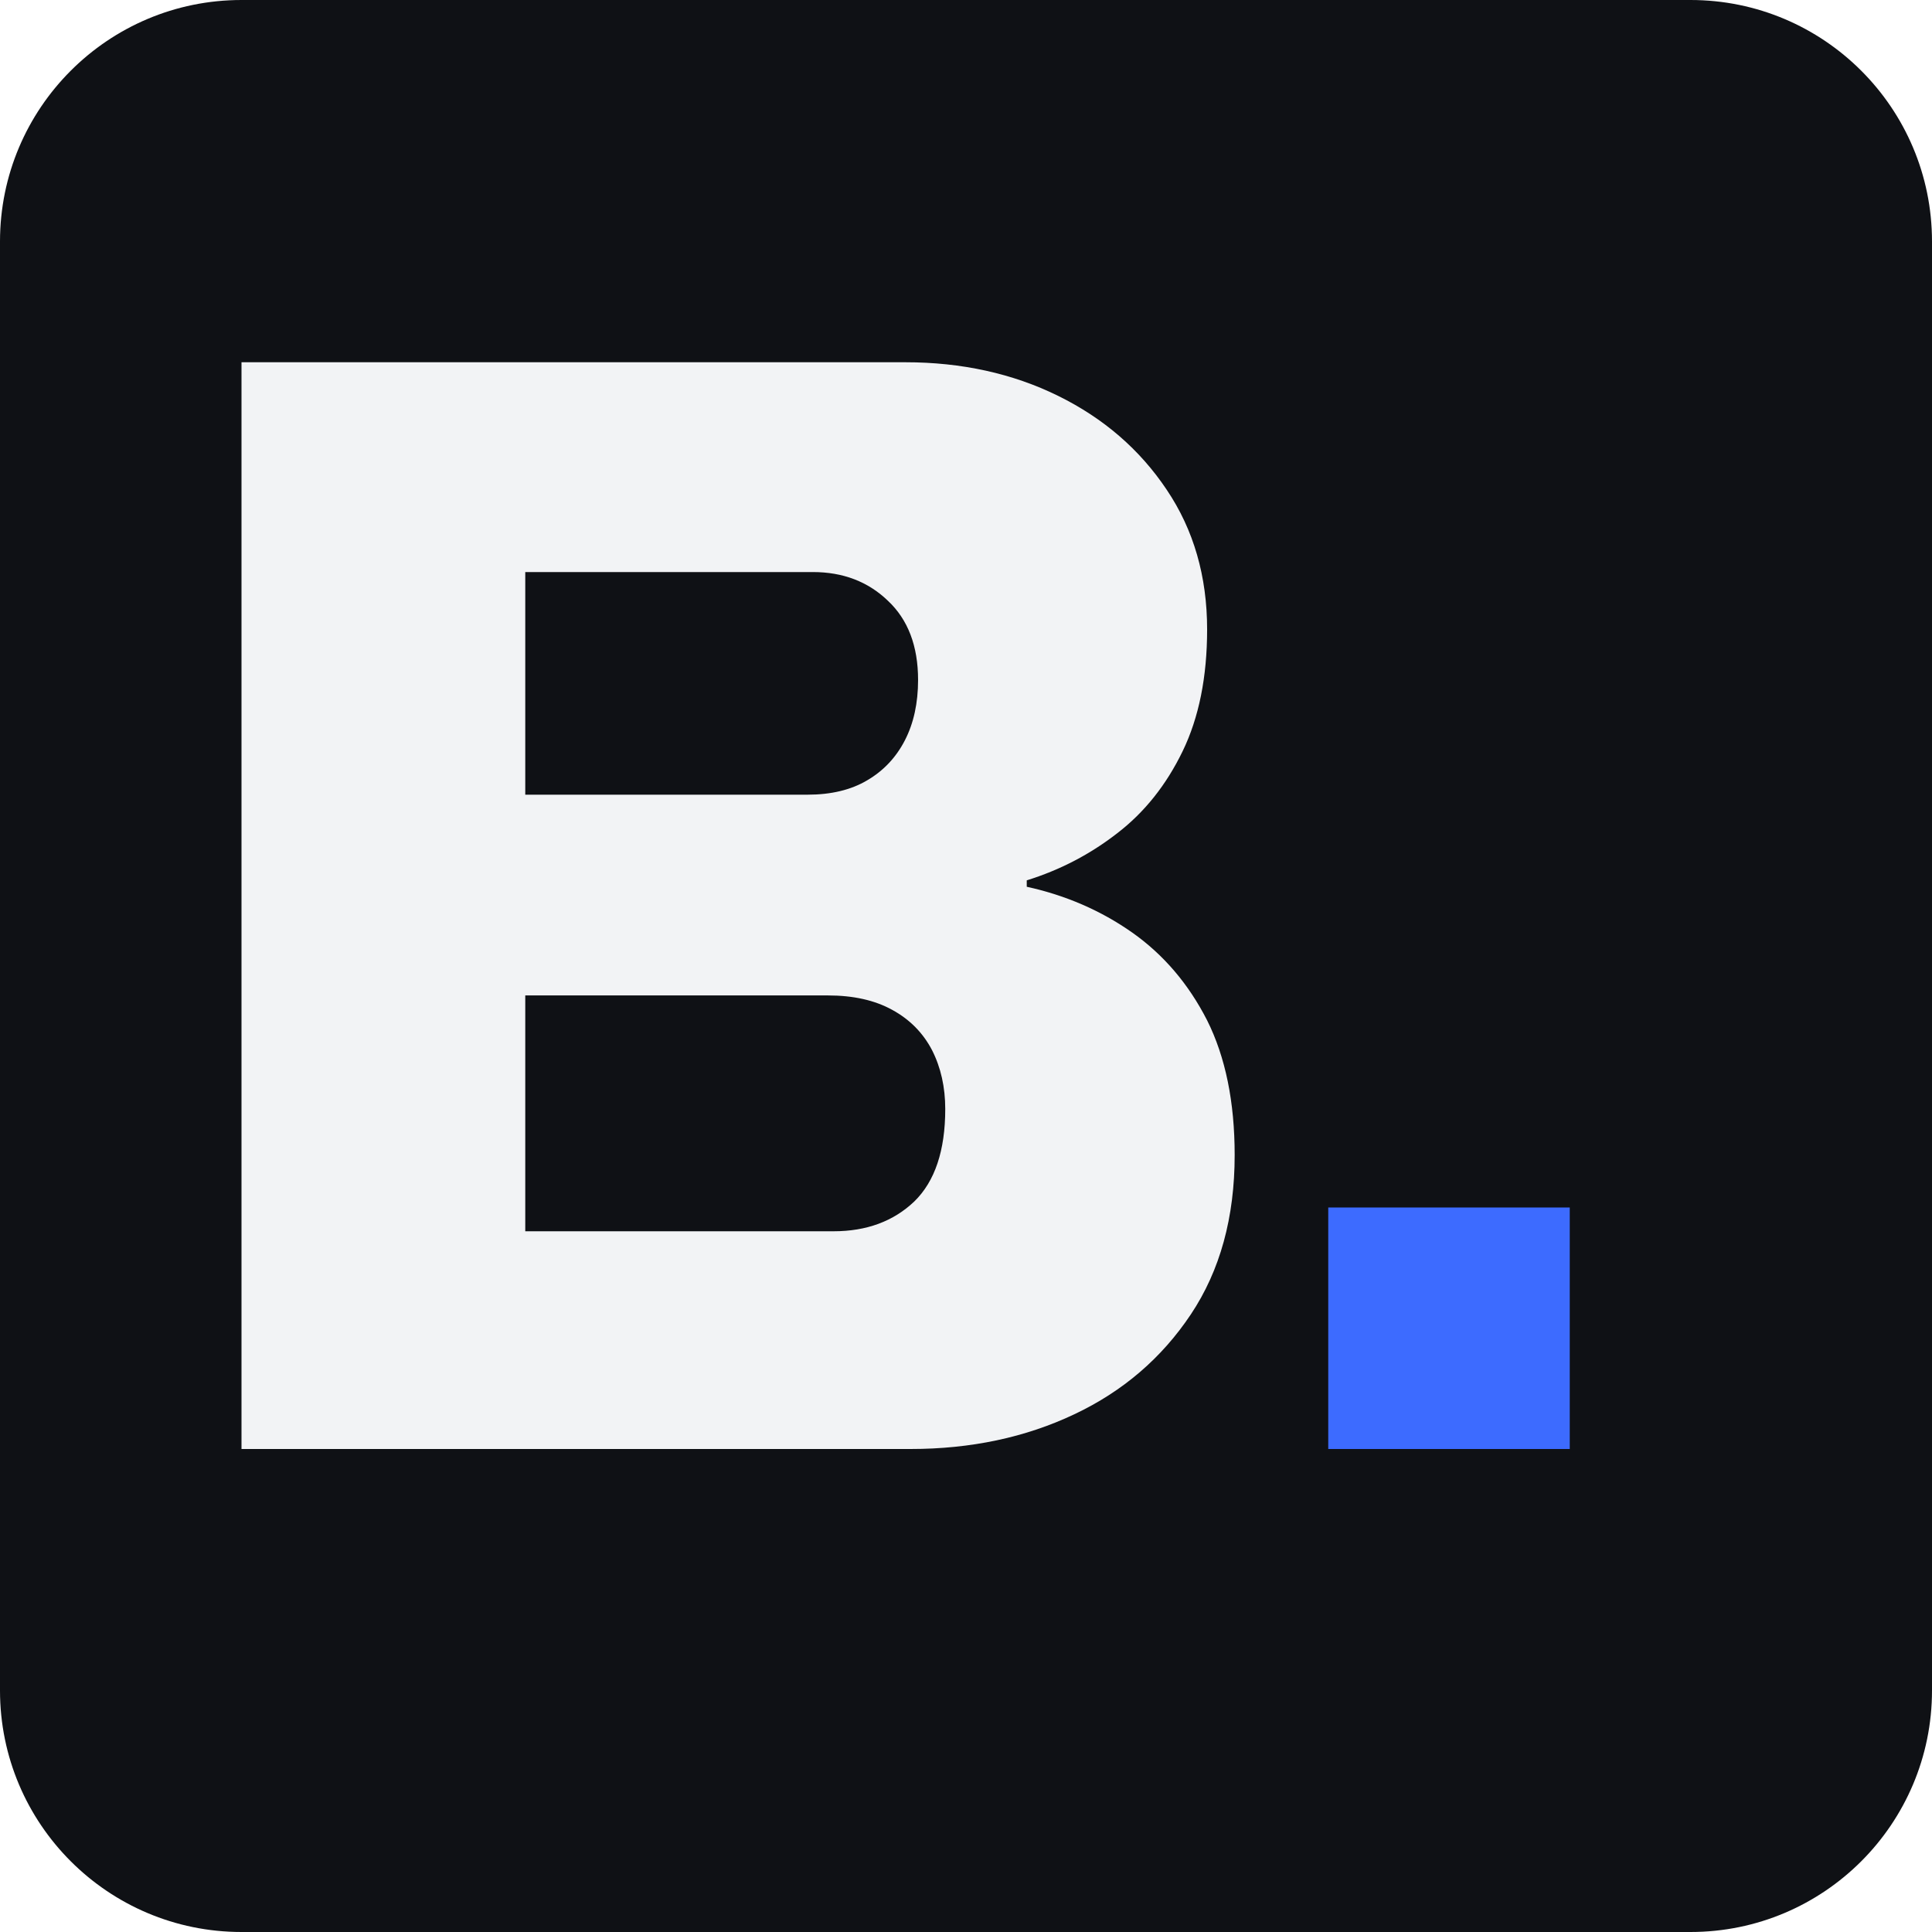
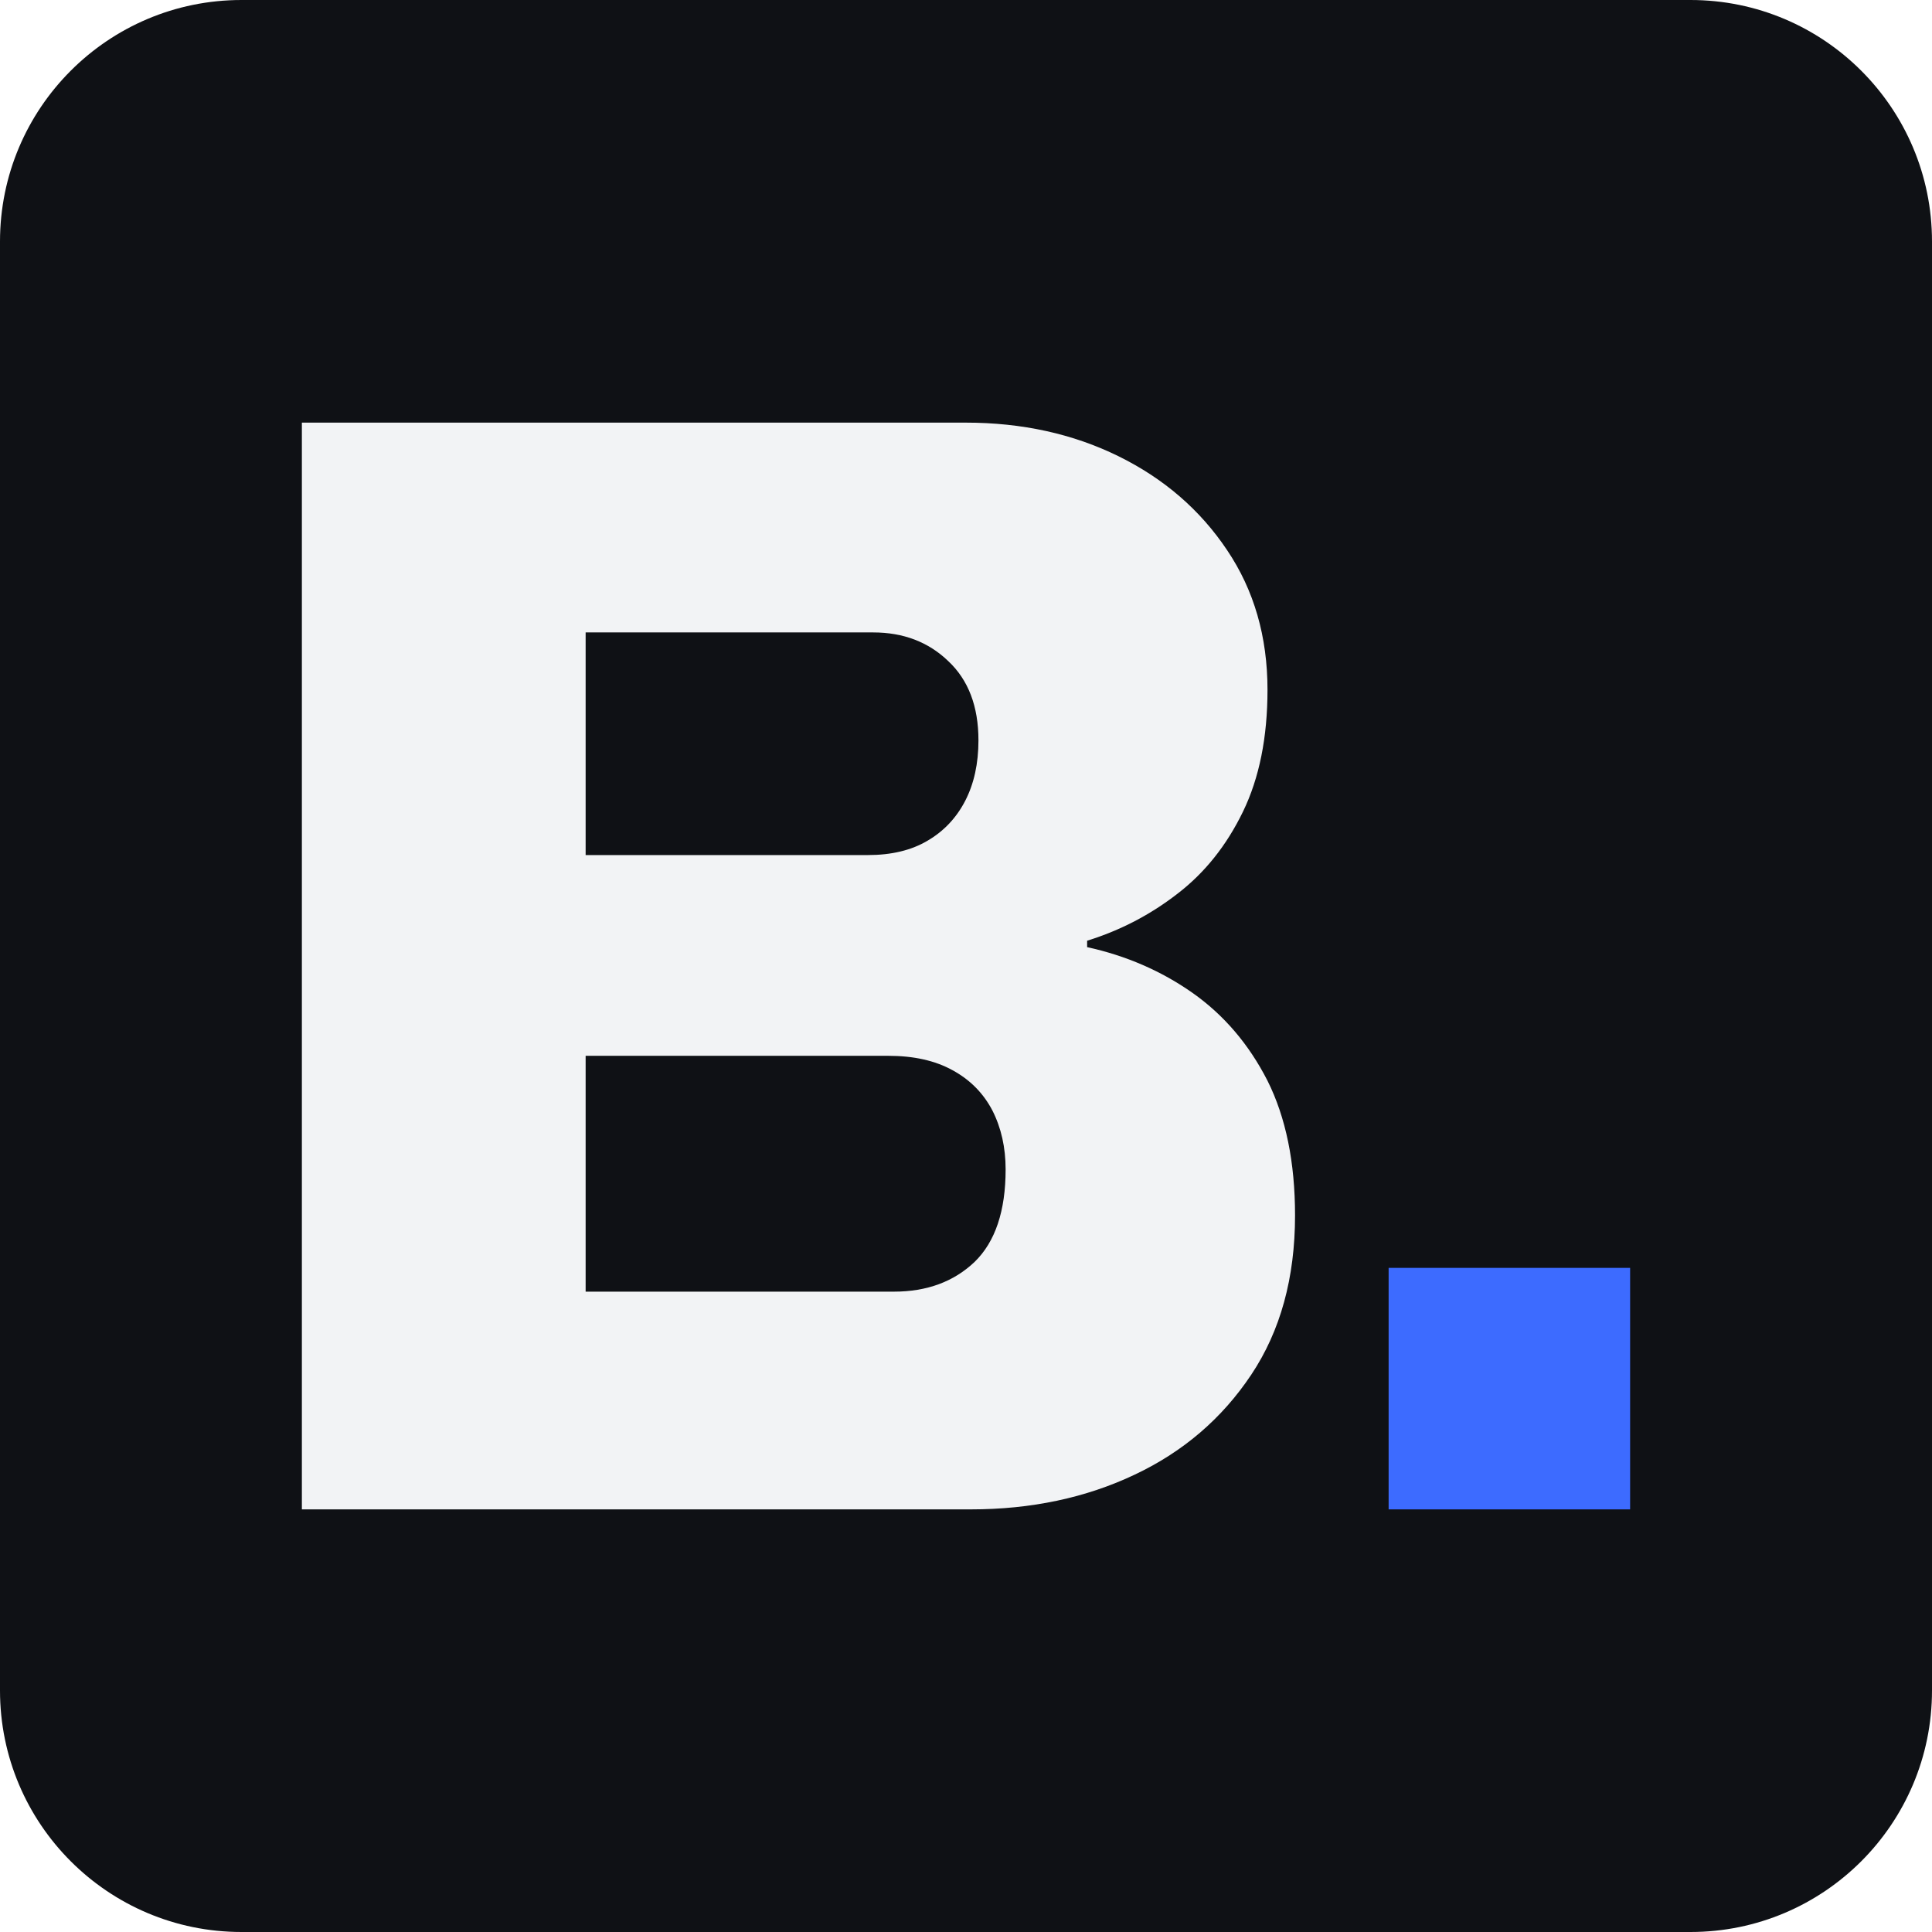
<svg xmlns="http://www.w3.org/2000/svg" viewBox="0 0 512 512">
  <rect width="512" height="512" rx="64" fill="#0F1115" />
-   <path fill="#F2F3F5" d="M64 384V96H239.9Q262.3 96 280.4 104.9Q298.5 113.8 309.2 129.8Q319.9 145.7 319.9 166.8Q319.9 185.7 313.4 199.1Q306.9 212.5 296.1 220.8Q285.3 229.2 272.1 233.3V235Q287.6 238.4 300 247.1Q312.5 255.9 319.9 270.4Q327.2 285 327.2 306.1Q327.2 330.9 315.6 348.3Q304 365.7 284.7 374.8Q265.3 384 241.3 384ZM139.2 326.3H220.9Q234 326.3 242.3 318.4Q250.5 310.4 250.5 293.9Q250.5 285.2 247 278.3Q243.4 271.4 236.4 267.6Q229.5 263.8 219.4 263.8H139.2ZM139.2 210.6H214Q223.4 210.6 229.8 206.8Q236.3 203 239.8 196.2Q243.3 189.4 243.3 180.2Q243.3 166.7 235.3 159.2Q227.4 151.6 215.4 151.6H139.2Z" />
-   <rect x="352" y="320" width="64" height="64" fill="#3D6BFF" />
+   <path fill="#F2F3F5" d="M80 400V112H255.9Q278.3 112 296.4 120.9Q314.5 129.8 325.2 145.8Q335.9 161.7 335.9 182.8Q335.9 201.7 329.4 215.1Q322.9 228.5 312.1 236.8Q301.3 245.2 288.1 249.3V251Q303.6 254.4 316 263.1Q328.5 271.9 335.9 286.4Q343.2 301 343.2 322.1Q343.2 346.9 331.6 364.3Q320 381.7 300.7 390.8Q281.3 400 257.3 400ZM155.2 342.3H236.9Q250 342.3 258.3 334.4Q266.5 326.4 266.5 309.9Q266.5 301.2 263 294.3Q259.4 287.4 252.4 283.6Q245.5 279.8 235.4 279.8H155.2ZM155.2 226.6H230Q239.4 226.6 245.8 222.8Q252.3 219 255.8 212.2Q259.3 205.4 259.3 196.2Q259.3 182.7 251.3 175.2Q243.4 167.6 231.4 167.6H155.2Z" />
+   <rect x="368" y="336" width="64" height="64" fill="#3D6BFF" />
</svg>
